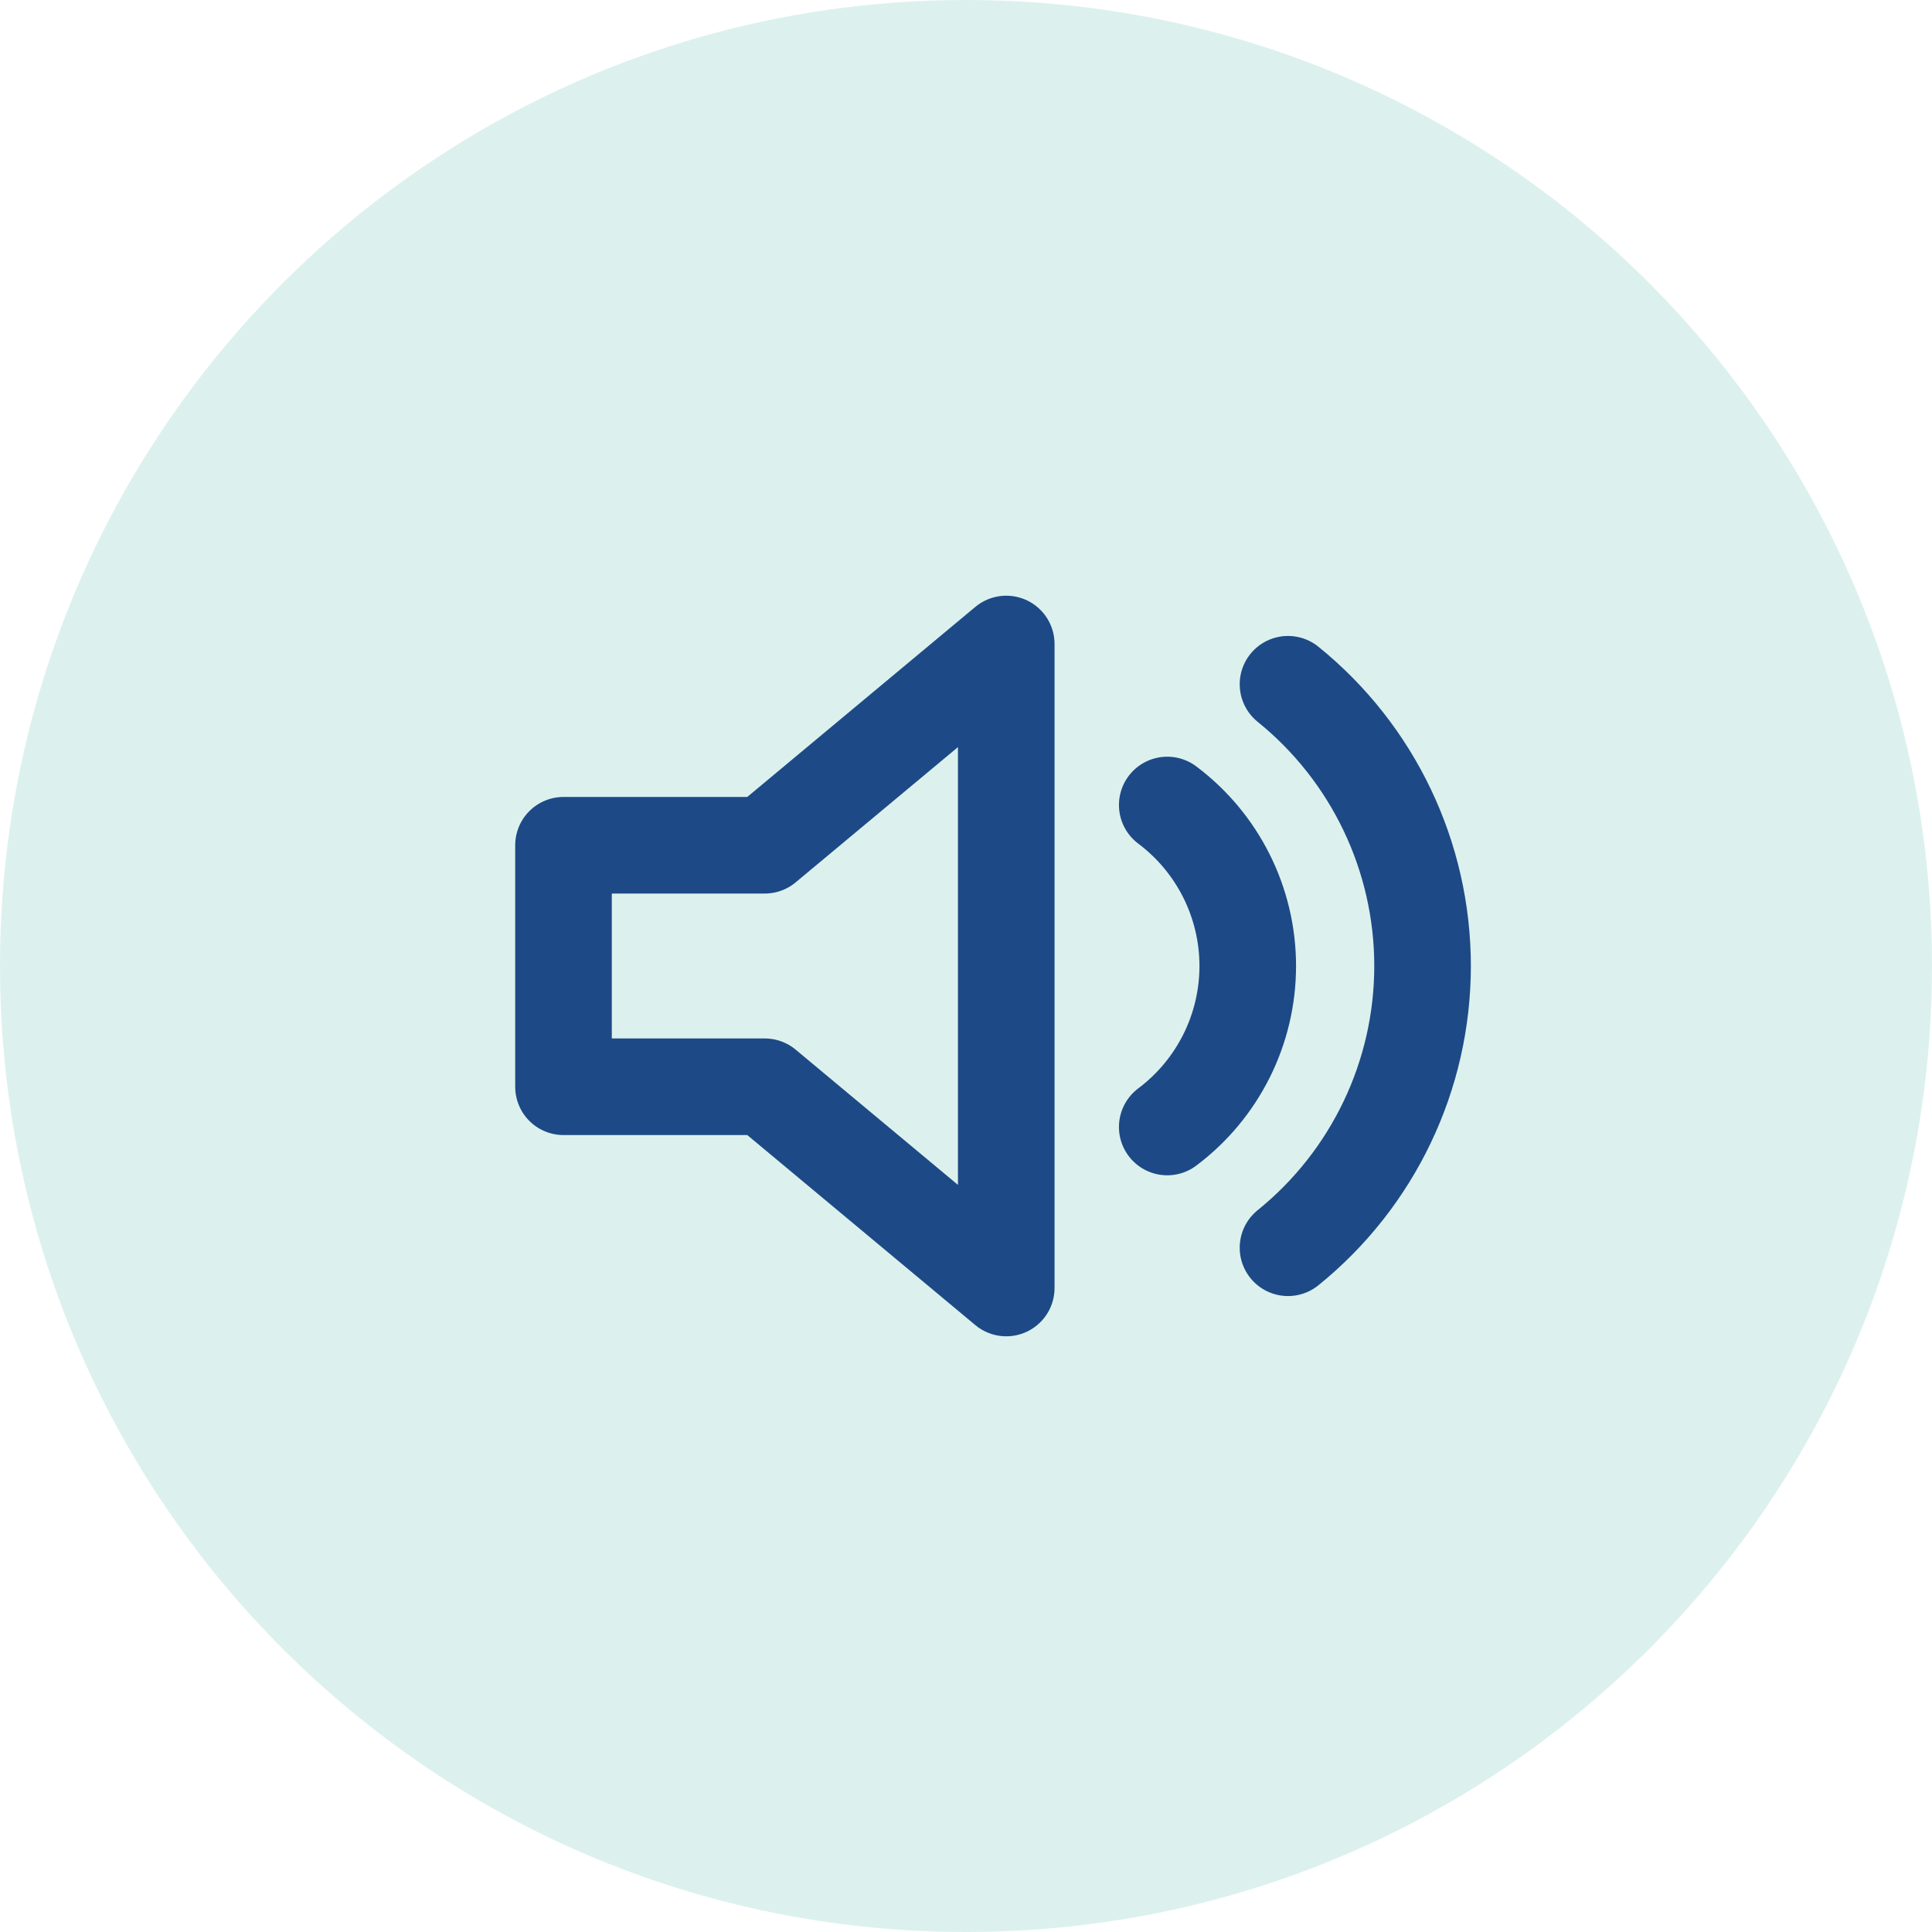
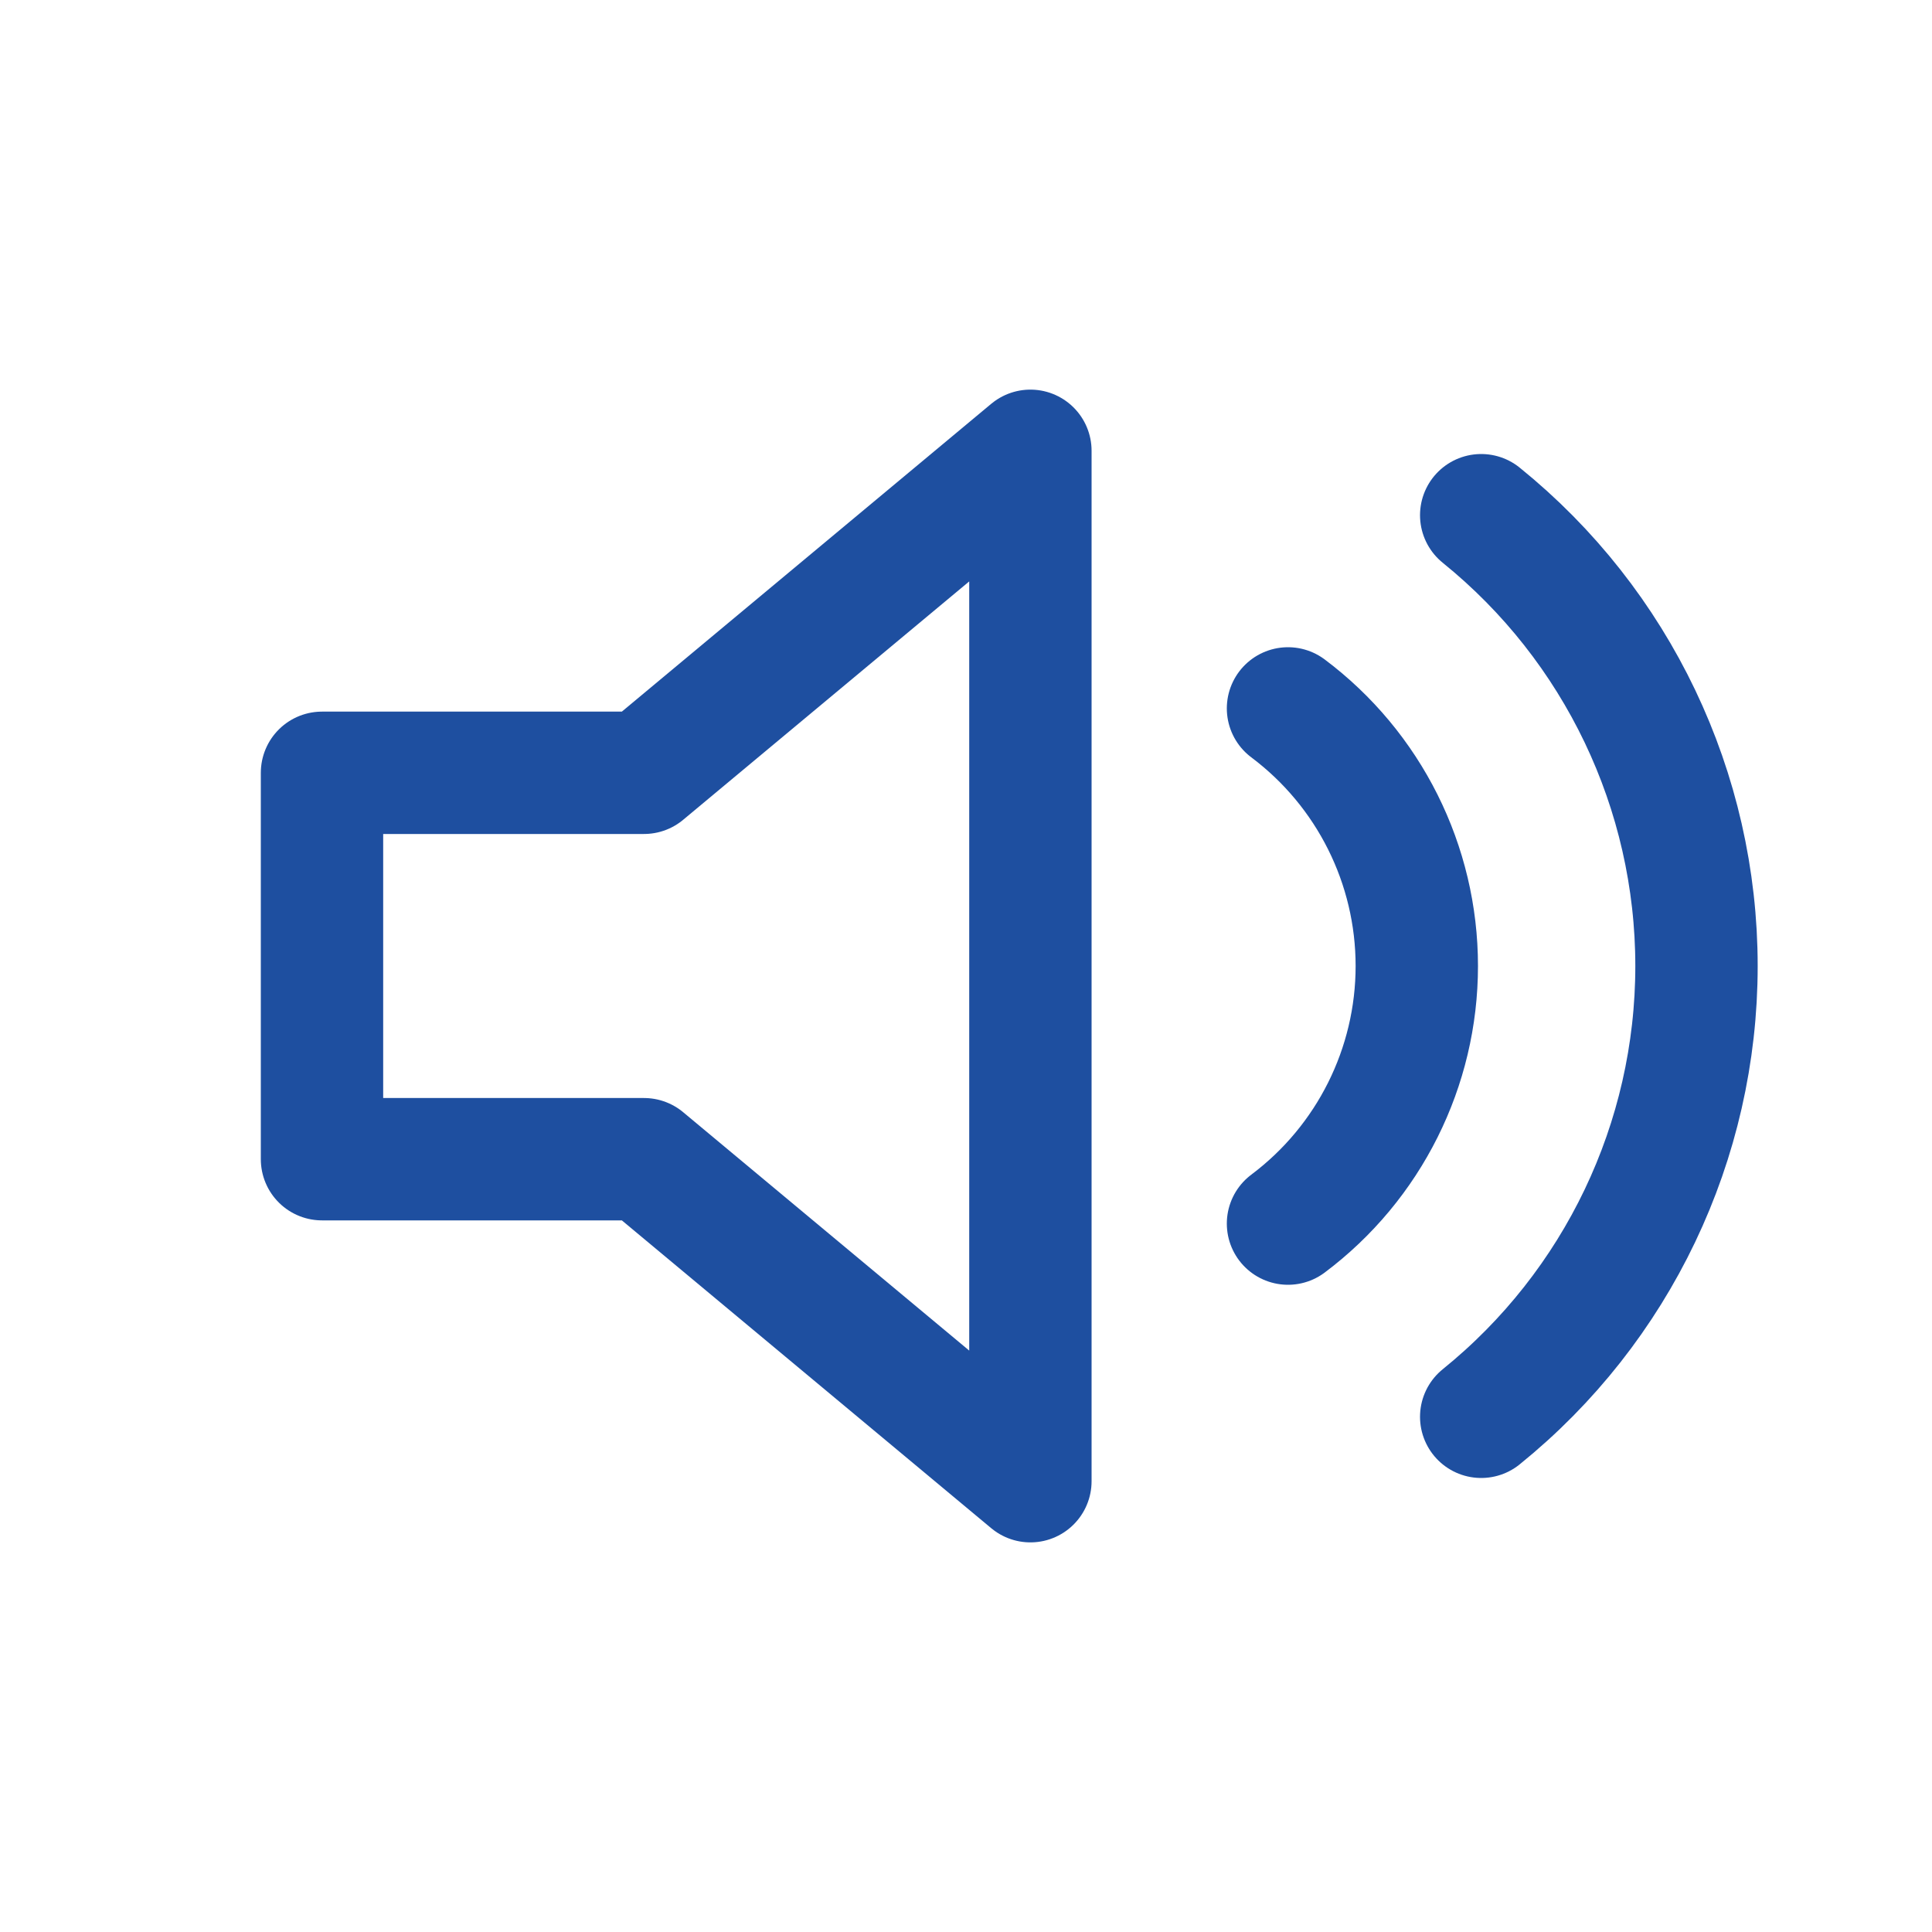
- <svg xmlns="http://www.w3.org/2000/svg" viewBox="0 0 48 48">
-   <circle cx="24" cy="24" r="24" fill="#dcf1ee" />
-   <g fill="none" stroke="#1d4a86" stroke-width="2.4" stroke-linecap="round" stroke-linejoin="round">
+ <svg xmlns="http://www.w3.org/2000/svg" viewBox="9 9 30 30">
+   <g fill="none" stroke="#1e4fa0" stroke-width="1.9" stroke-linecap="round" stroke-linejoin="round">
    <path d="M14 21h5l6-5v16l-6-5h-5z" />
    <path d="M29 20a5 5 0 0 1 0 8M32 17a9 9 0 0 1 0 14" />
  </g>
</svg>
